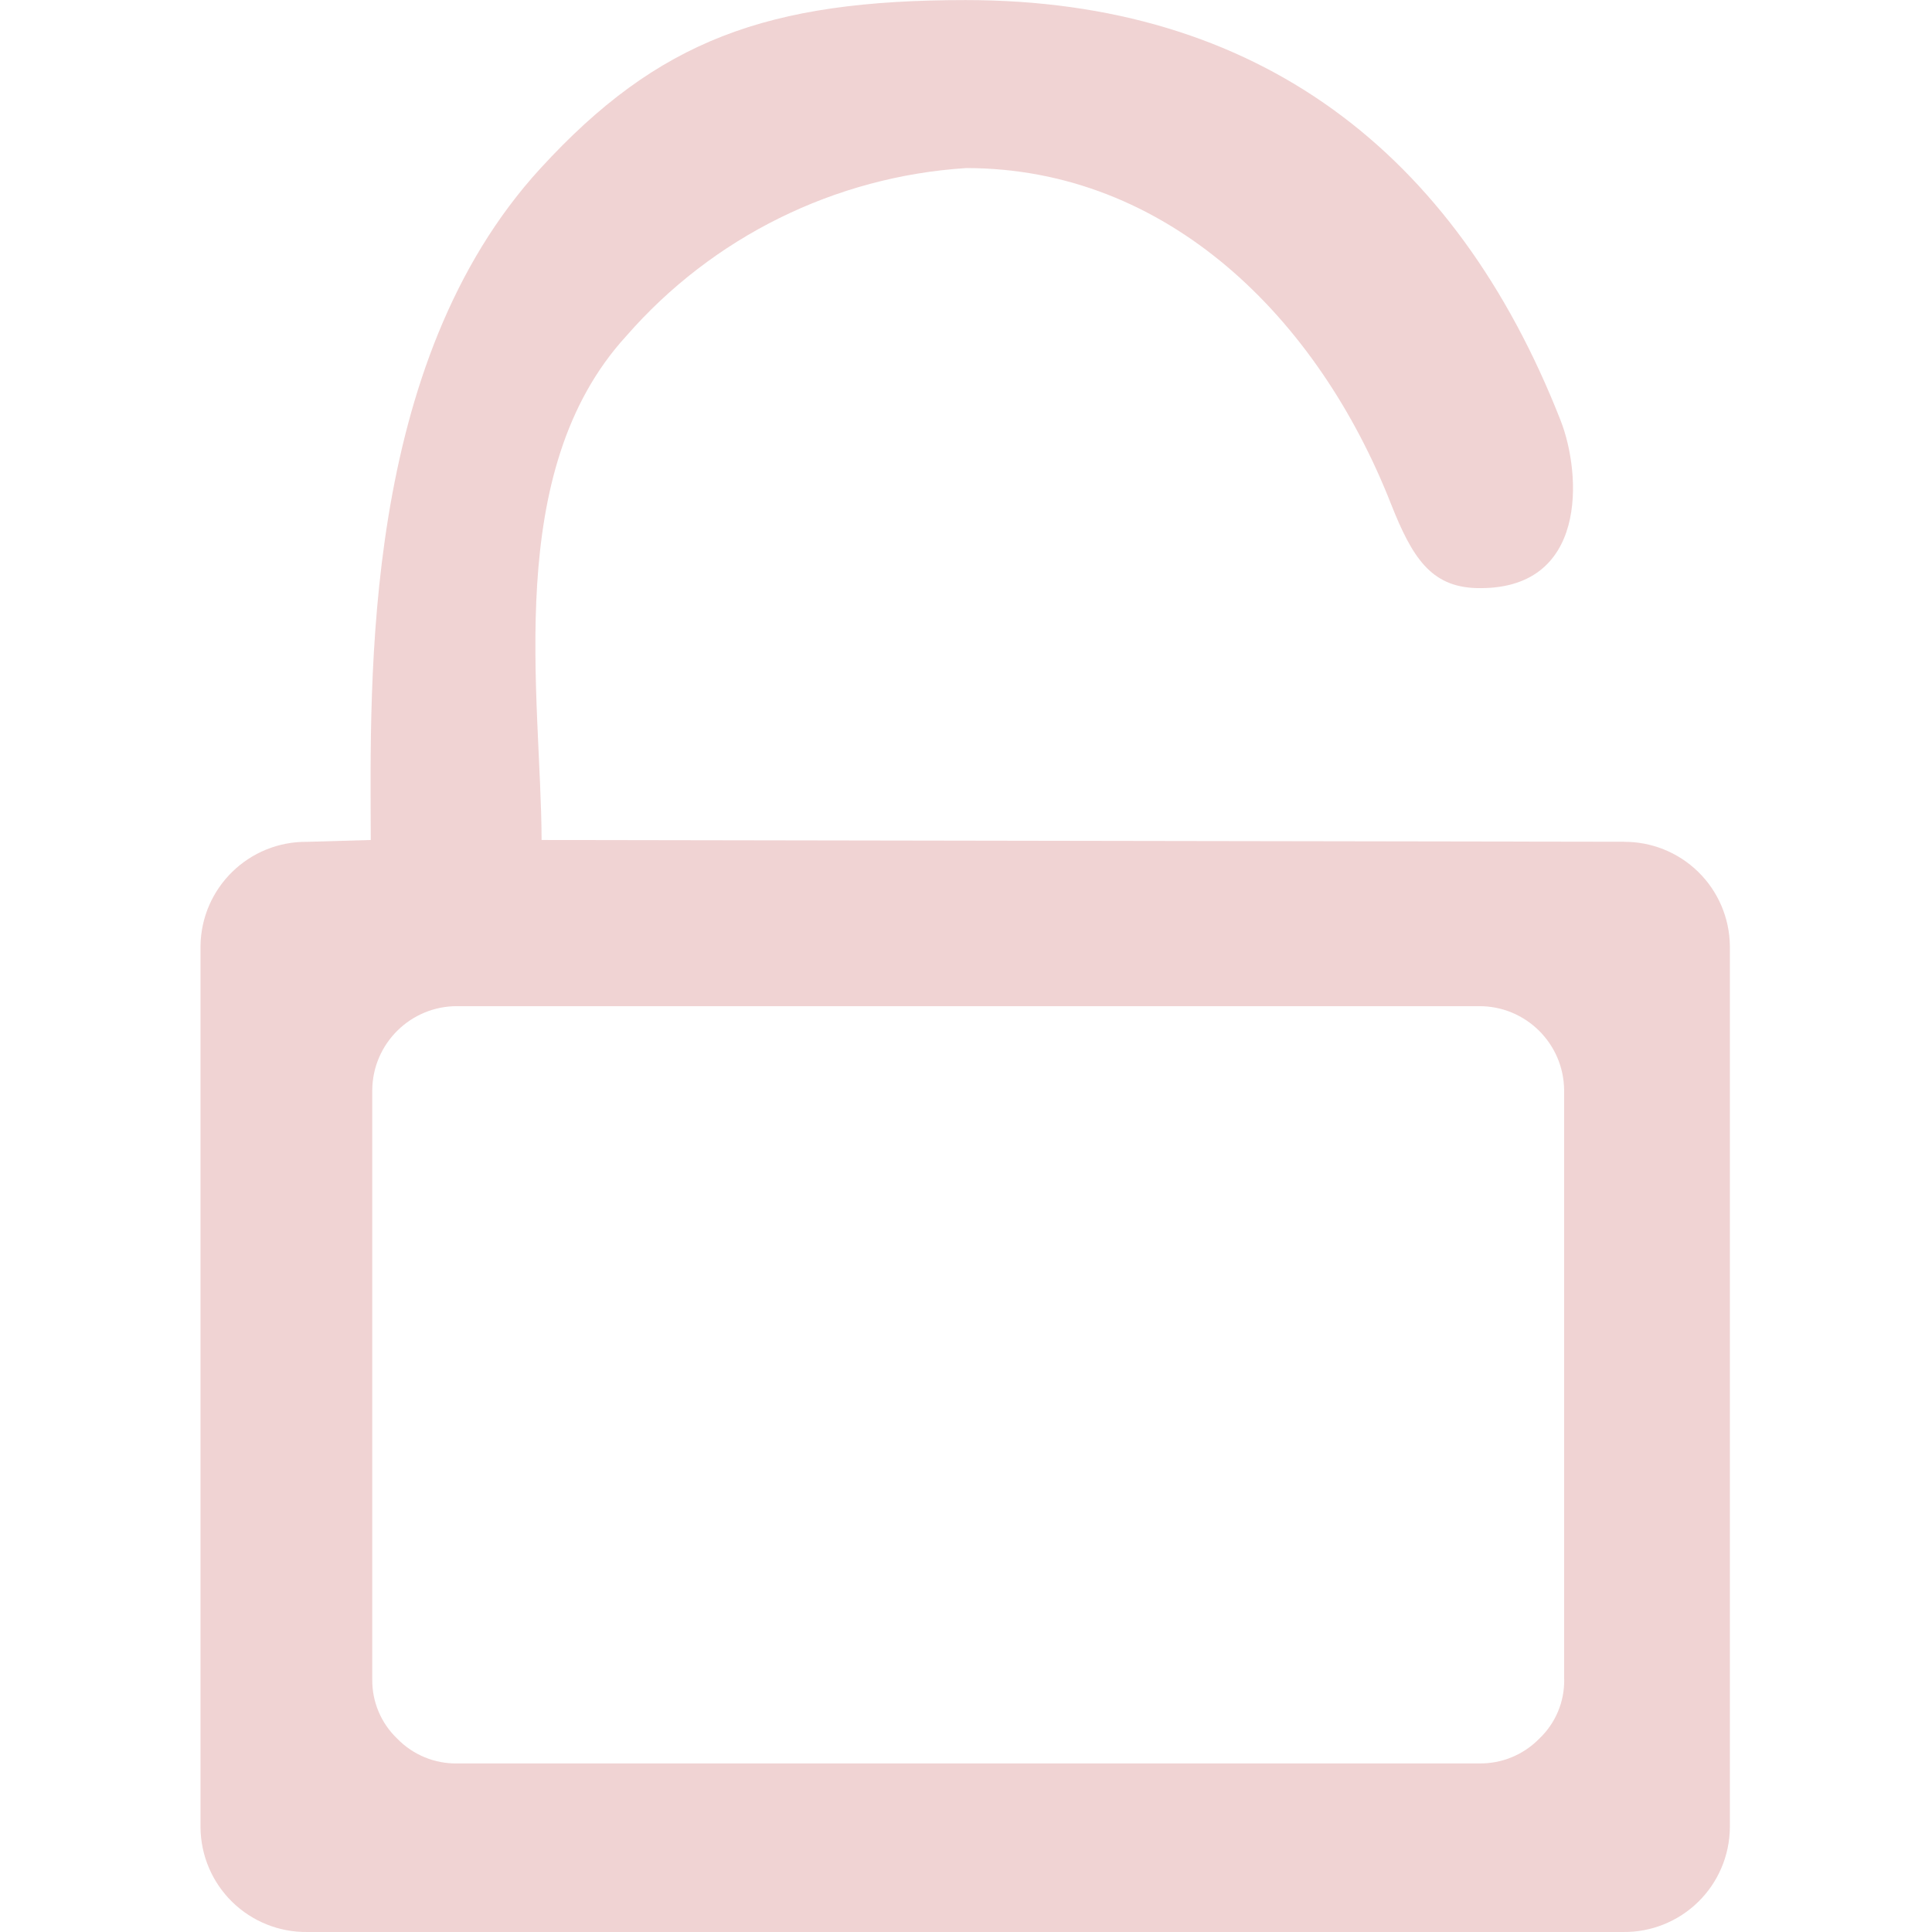
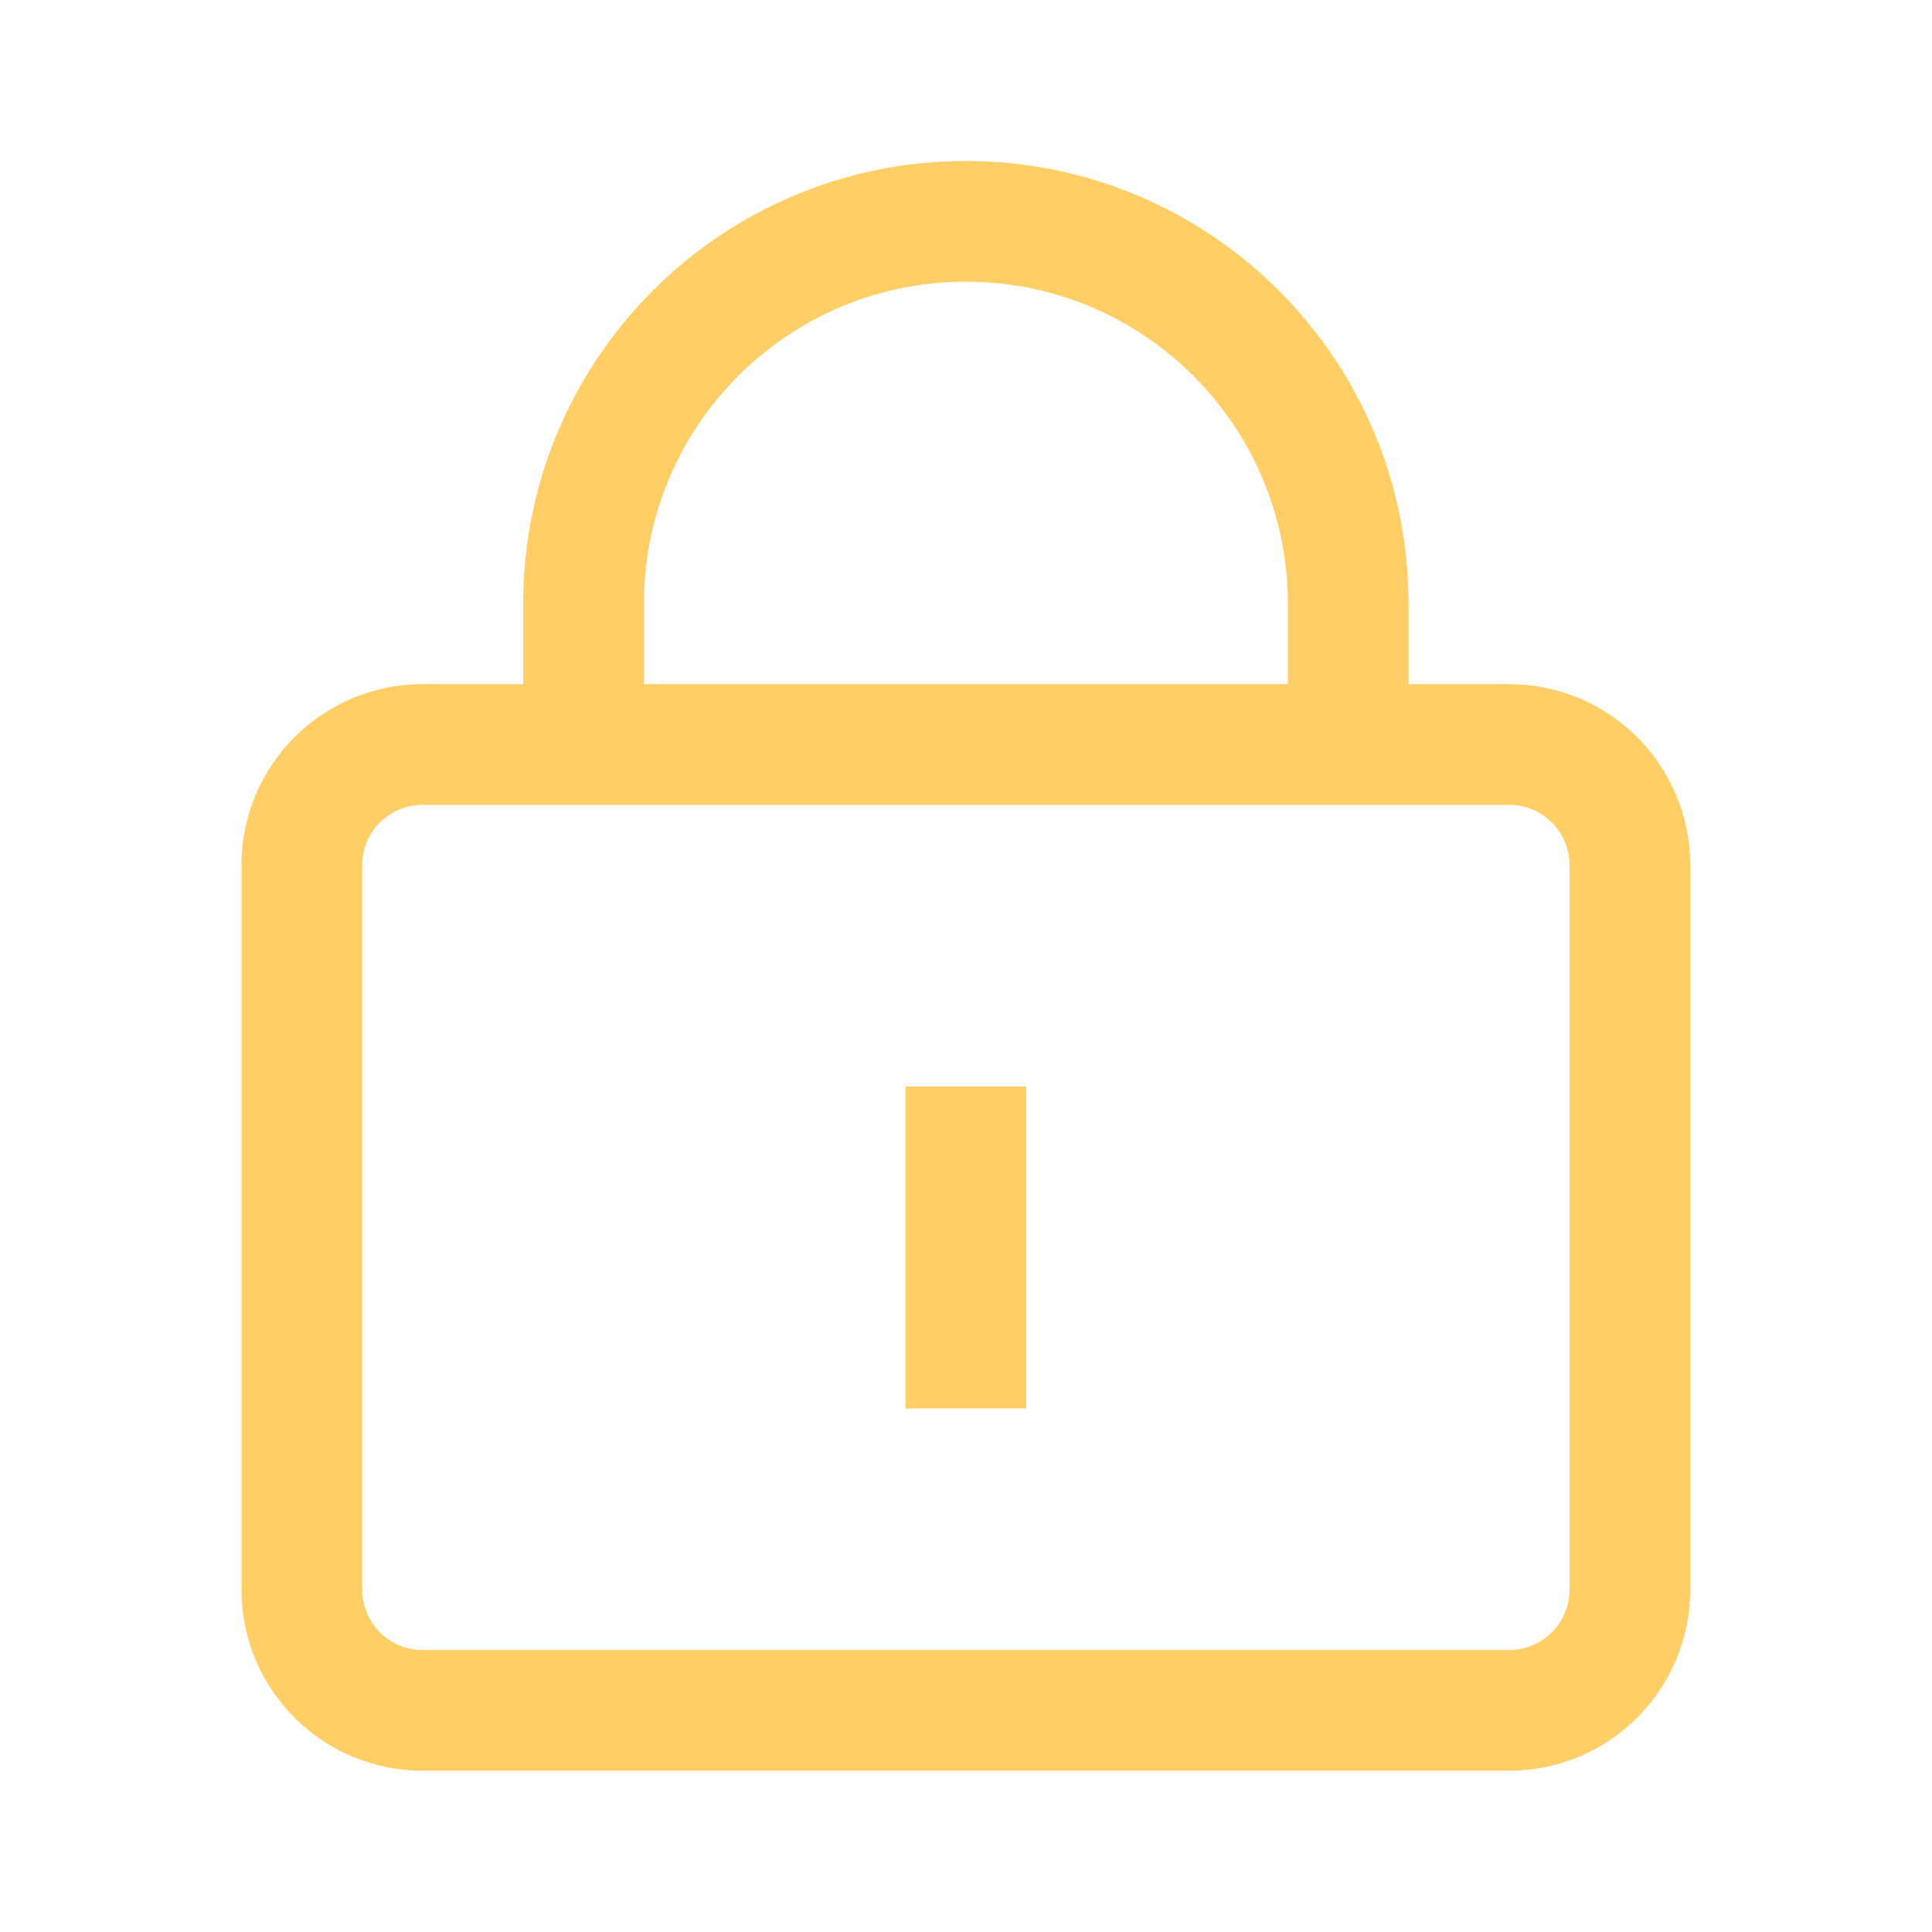
- <svg xmlns="http://www.w3.org/2000/svg" t="1601953884900" class="icon" viewBox="0 0 1024 1024" version="1.1" p-id="6614" width="48" height="48">
-   <defs>
-     <style type="text/css" />
-   </defs>
-   <path d="M861.158 446.15l-574.104-0.934c-0.225-76.548-21.026-195.147 44.896-267.13a261.218 261.218 0 0 1 180.144-89.005c106.74 0 186.541 79.577 225.189 178.086 11.224 28.396 21.176 43.698 44.896 44.521 59.86 1.796 56.12-60.646 44.895-89.043C771.254 80.475 666.534 0.037 511.794 0.037c-105.168 0-163.083 21.326-225.19 89.044-95.028 103.447-90.314 270.72-90.09 356.135l-33.672 0.972a55.895 55.895 0 0 0-56.568 55.185v467.326a55.895 55.895 0 0 0 56.568 55.297h697.455a55.895 55.895 0 0 0 56.569-55.297V501.373a55.82 55.82 0 0 0-56.532-55.185z m-32.1 443.87a42.389 42.389 0 0 1-13.245 31.539 43.624 43.624 0 0 1-31.876 13.094H242.42a43.212 43.212 0 0 1-31.838-13.094 42.763 42.763 0 0 1-13.282-31.54V577.809a44.896 44.896 0 0 1 45.12-44.522H783.9a44.896 44.896 0 0 1 45.12 44.522V890.02z" p-id="6615" fill="#f0d3d3" />
+ <svg xmlns="http://www.w3.org/2000/svg" class="icon" width="200px" height="200.00px" viewBox="0 0 1024 1024" version="1.1">
+   <path fill="#ffce66" d="M277.29 362.61v-42.66c0-129.583 105.047-234.63 234.63-234.63s234.63 105.047 234.63 234.63v42.66h53.325c53.011 0 95.985 42.974 95.985 95.985v383.94c0 53.011-42.974 95.985-95.985 95.985h-575.91c-53.011 0-95.985-42.974-95.985-95.985v-383.94c0-53.011 42.974-95.985 95.985-95.985h53.325z m63.99 0h341.28v-42.66c0-94.242-76.398-170.64-170.64-170.64-94.242 0-170.64 76.398-170.64 170.64v42.66zM223.965 426.6c-17.67 0-31.995 14.325-31.995 31.995v383.94c0 17.67 14.325 31.995 31.995 31.995h575.91c17.67 0 31.995-14.325 31.995-31.995v-383.94c0-17.67-14.325-31.995-31.995-31.995h-575.91z m255.96 149.31h63.99v170.64h-63.99V575.91z" />
</svg>
